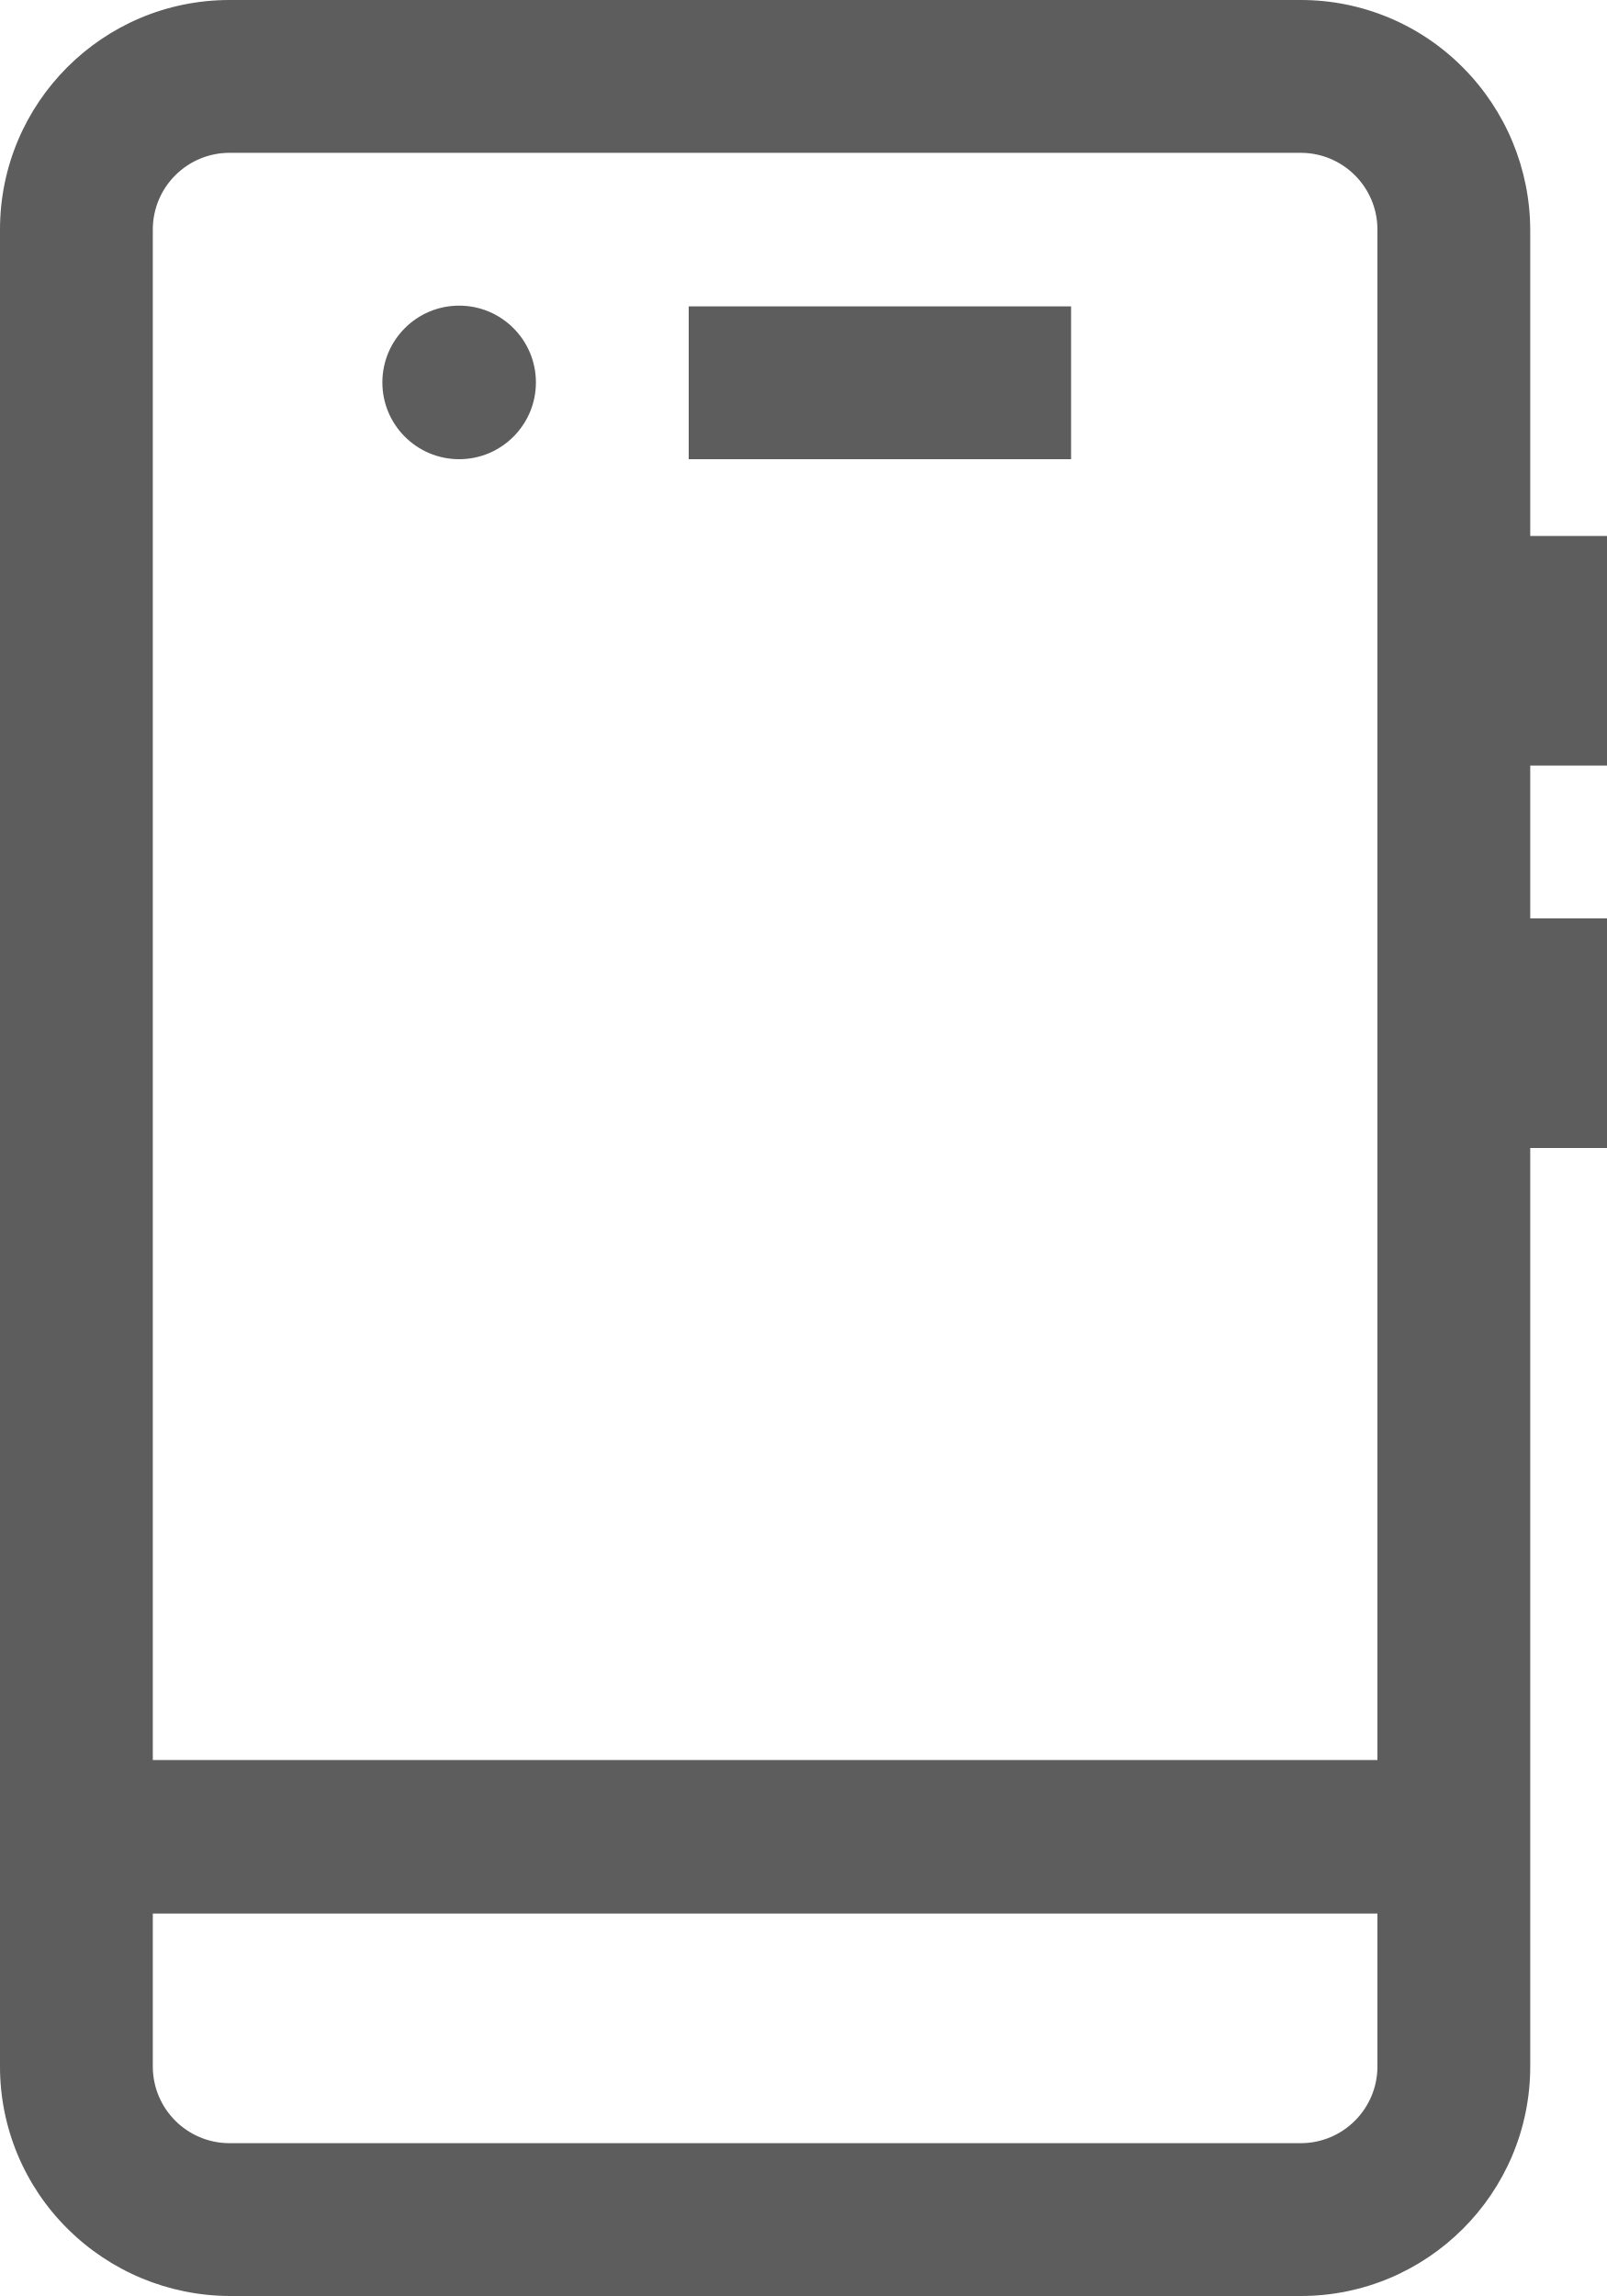
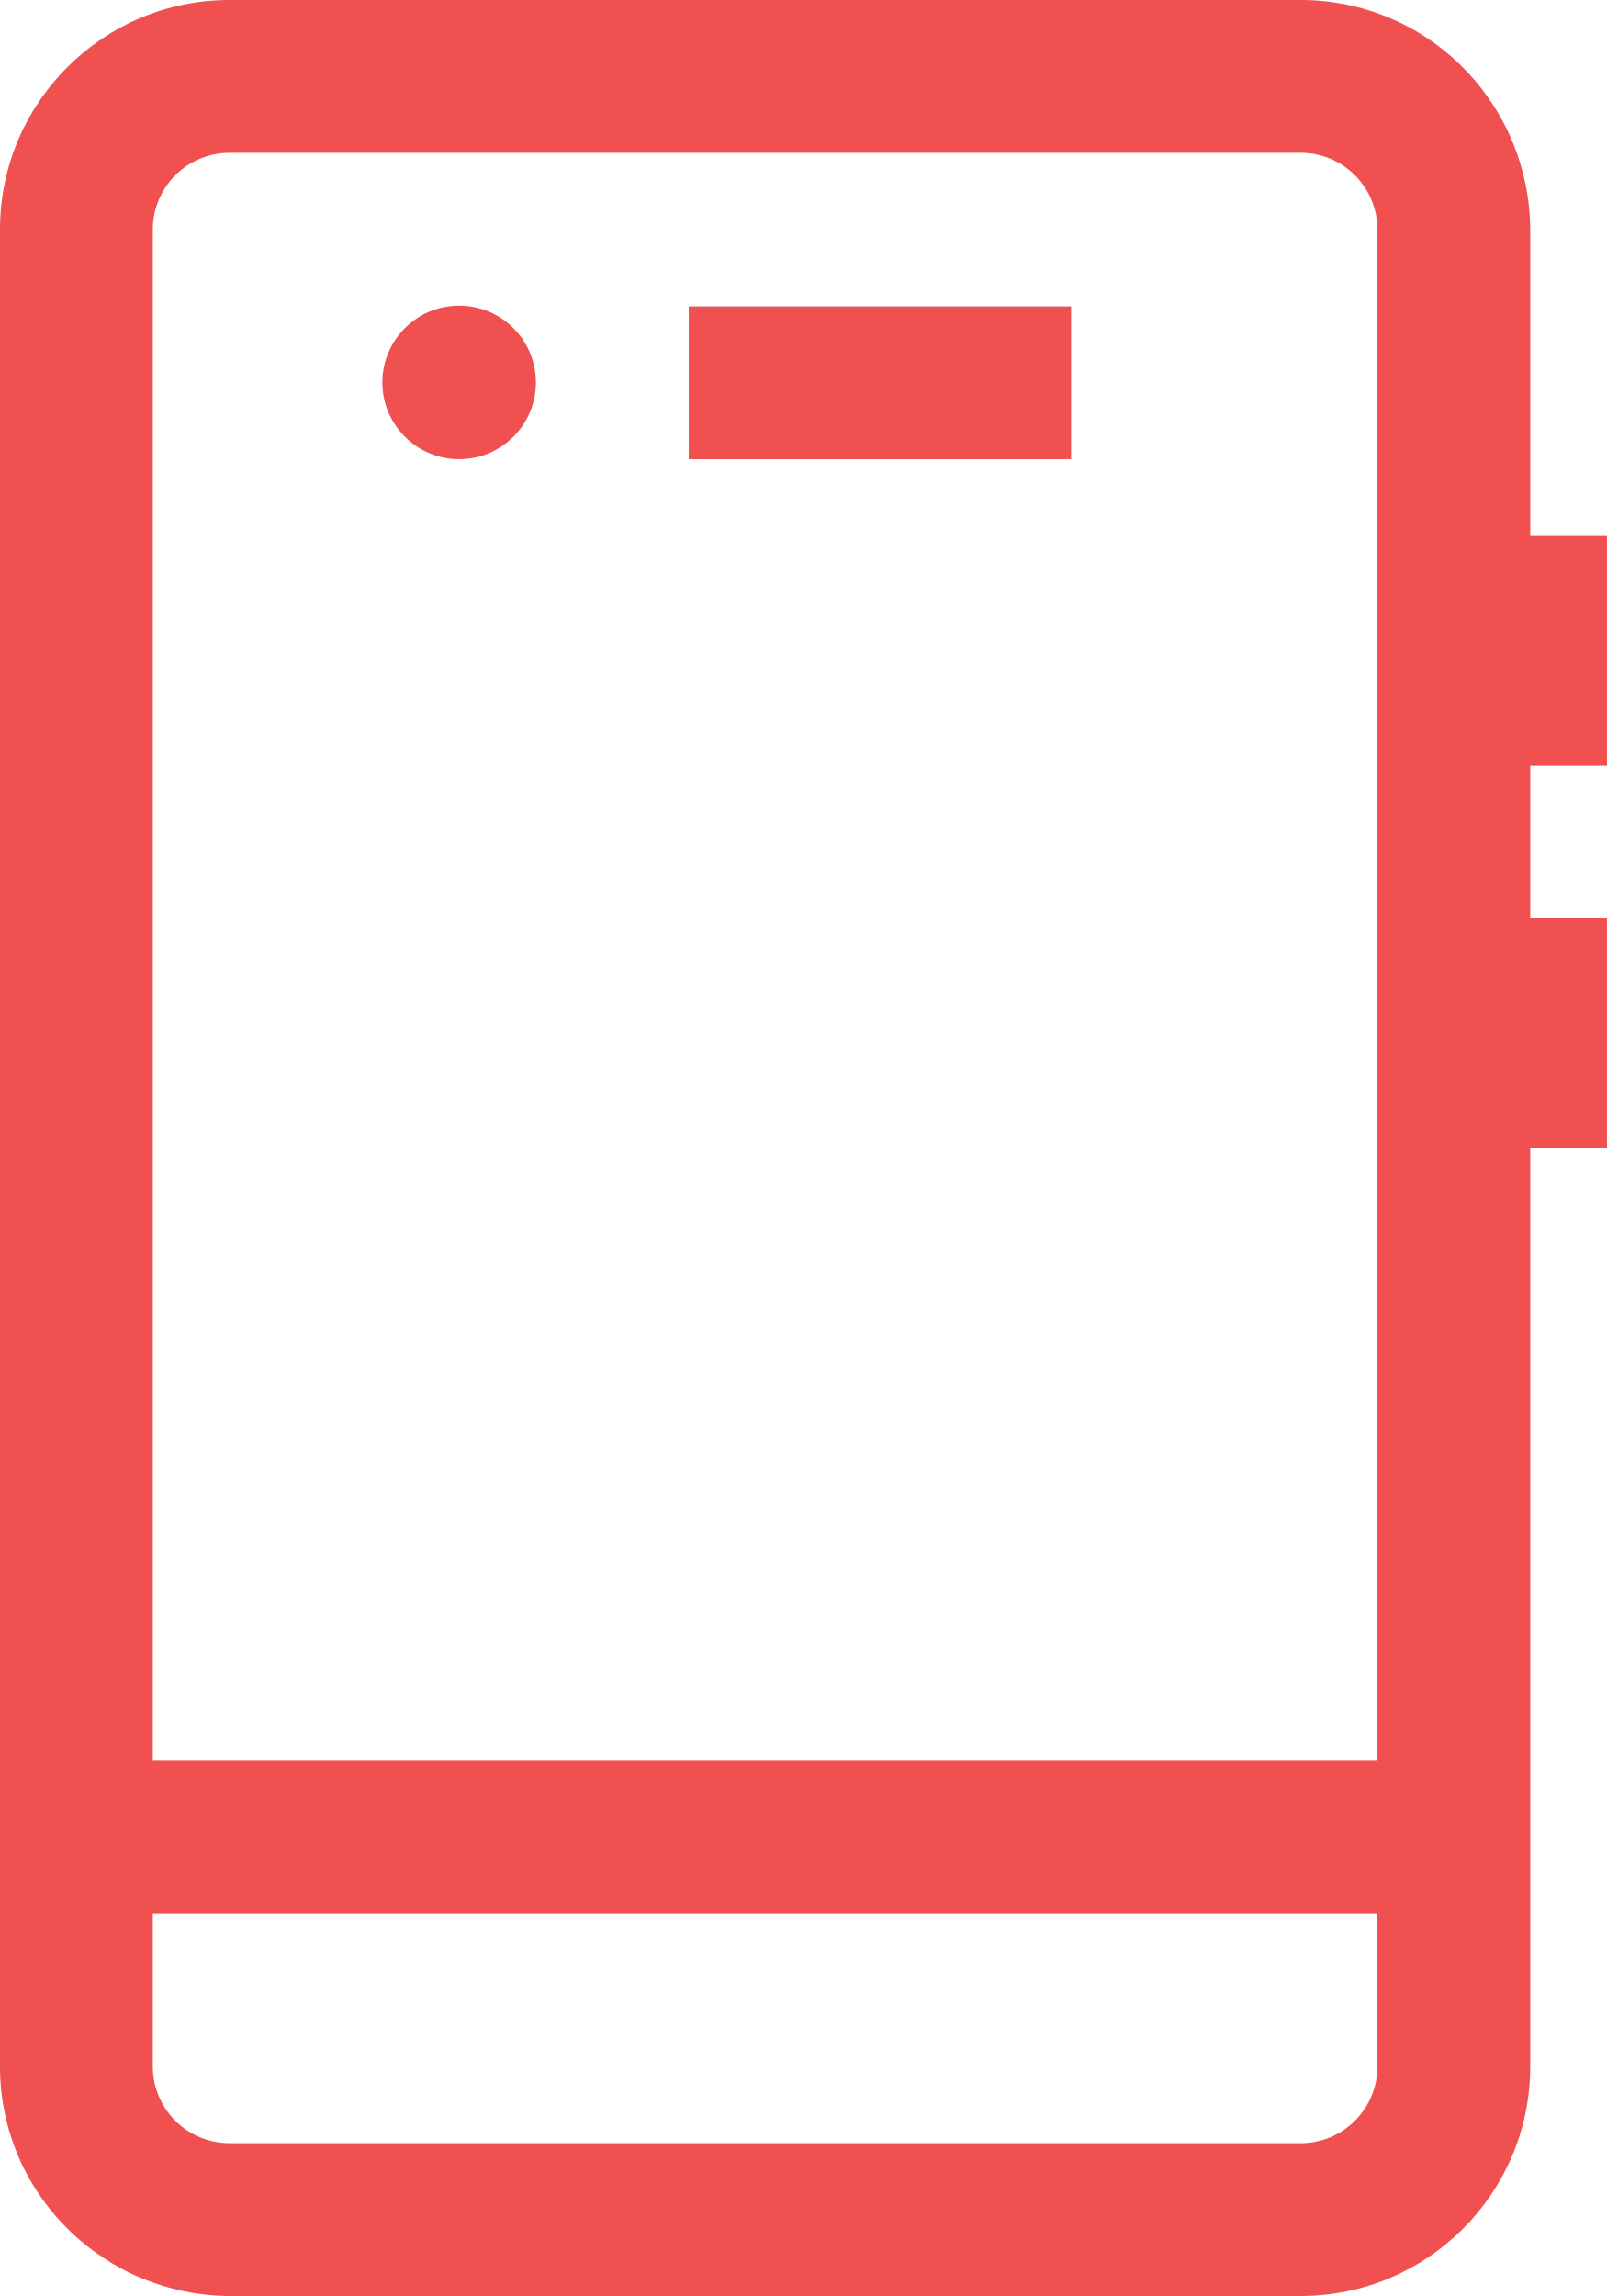
<svg xmlns="http://www.w3.org/2000/svg" width="17.5" height="25" viewBox="0 0 17.5 25">
  <g id="smartphone" transform="translate(-76.8)">
    <g id="XMLID_1_" transform="translate(76.8 0)">
-       <path id="Path_33" data-name="Path 33" d="M94.3,10v2.5h-.836v10a2.5,2.5,0,0,1-2.5,2.5H79.3a2.515,2.515,0,0,1-1.766-.734A2.484,2.484,0,0,1,76.8,22.5V2.5A2.5,2.5,0,0,1,79.3,0H90.964A2.484,2.484,0,0,1,92.73.734,2.515,2.515,0,0,1,93.464,2.5V5.836H94.3v2.5h-.836V10ZM91.8,22.5V20.836H78.464V22.5a.836.836,0,0,0,.836.836H90.964A.836.836,0,0,0,91.8,22.5Zm0-3.336V2.5a.836.836,0,0,0-.836-.836H79.3a.836.836,0,0,0-.836.836V19.164Z" transform="translate(-76.8 0)" fill="#5d5d5d" />
-       <rect id="Rectangle_69" data-name="Rectangle 69" width="4.164" height="1.664" transform="translate(7.5 3.336)" fill="#5d5d5d" />
-       <circle id="Ellipse_1428" data-name="Ellipse 1428" cx="0.836" cy="0.836" r="0.836" transform="translate(4.164 3.328)" fill="#5d5d5d" />
+       <path id="Path_33" data-name="Path 33" d="M94.3,10v2.5h-.836v10a2.5,2.5,0,0,1-2.5,2.5H79.3a2.515,2.515,0,0,1-1.766-.734A2.484,2.484,0,0,1,76.8,22.5V2.5A2.5,2.5,0,0,1,79.3,0H90.964A2.484,2.484,0,0,1,92.73.734,2.515,2.515,0,0,1,93.464,2.5V5.836H94.3v2.5h-.836V10ZM91.8,22.5V20.836H78.464V22.5a.836.836,0,0,0,.836.836H90.964A.836.836,0,0,0,91.8,22.5Zm0-3.336V2.5a.836.836,0,0,0-.836-.836H79.3a.836.836,0,0,0-.836.836V19.164Z" transform="translate(-76.8 0)" fill="#F05050" />
+       <rect id="Rectangle_69" data-name="Rectangle 69" width="4.164" height="1.664" transform="translate(7.5 3.336)" fill="#F05050" />
+       <circle id="Ellipse_1428" data-name="Ellipse 1428" cx="0.836" cy="0.836" r="0.836" transform="translate(4.164 3.328)" fill="#F05050" />
    </g>
  </g>
</svg>
